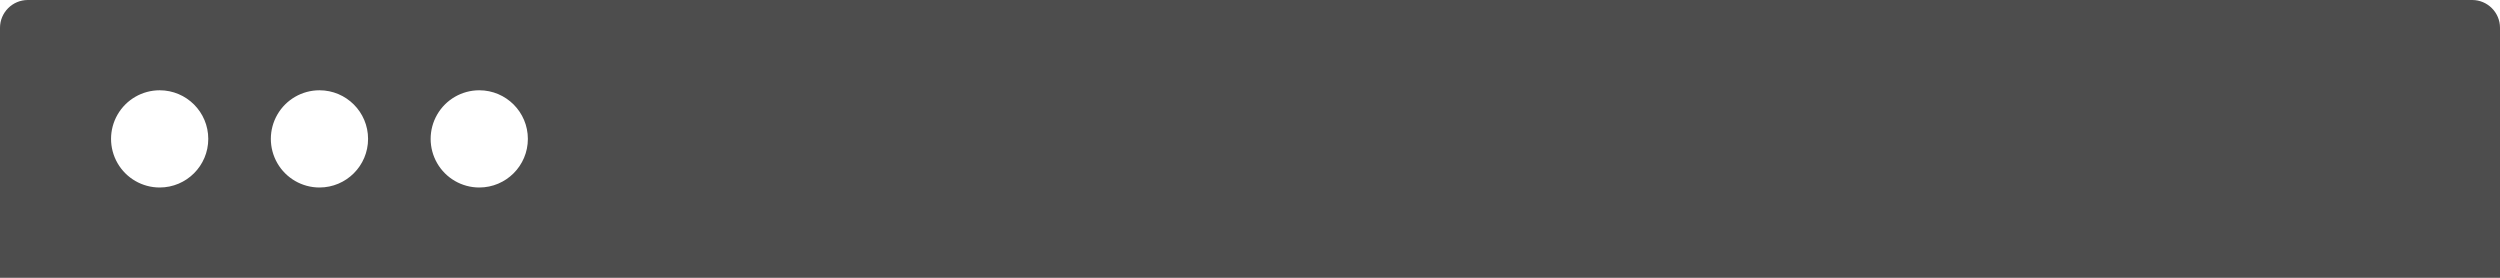
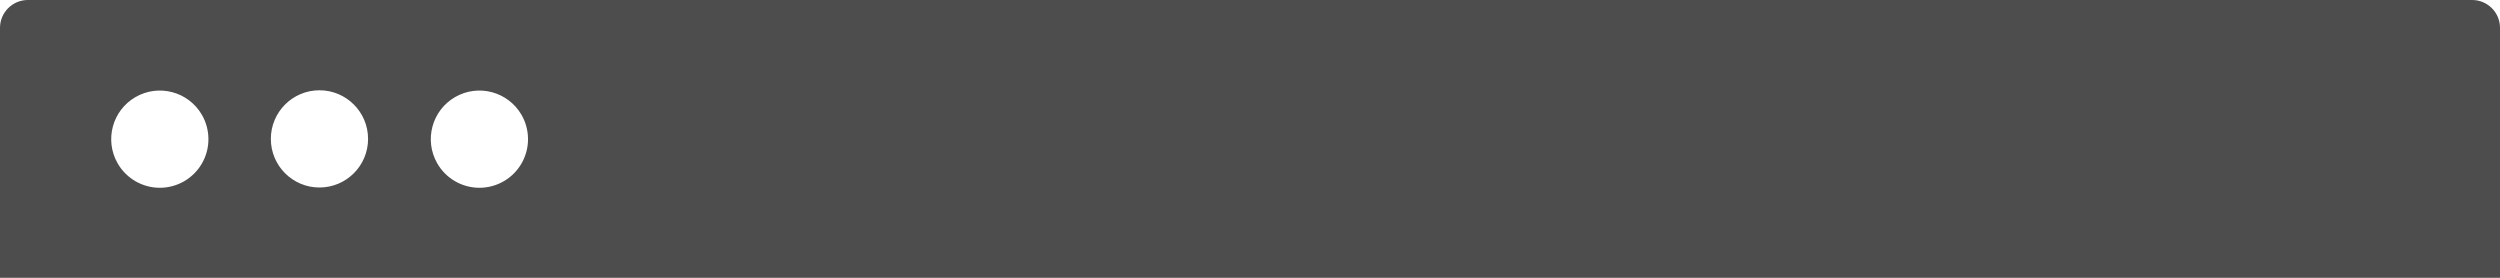
- <svg xmlns="http://www.w3.org/2000/svg" width="360" height="40" viewBox="0 0 360 40" fill="none">
-   <path fill-rule="evenodd" clip-rule="evenodd" d="M4 0H356C358.2 0 360 1.8 360 4V40H0V4C0 1.8 1.8 0 4 0ZM16.929 23.5C18.179 25.666 20.49 27 22.991 27C26.857 27 29.991 23.866 29.991 20C29.991 16.134 26.857 13 22.991 13C20.49 13 18.179 14.334 16.929 16.5C15.678 18.666 15.678 21.334 16.929 23.5ZM46.002 27C43.501 27 41.19 25.666 39.94 23.5C38.689 21.334 38.689 18.666 39.94 16.5C41.19 14.334 43.501 13 46.002 13C49.868 13 53.002 16.134 53.002 20C53.002 23.866 49.868 27 46.002 27ZM62.951 23.5C64.201 25.666 66.512 27 69.013 27C72.879 27 76.013 23.866 76.013 20C76.013 16.134 72.879 13 69.013 13C66.512 13 64.201 14.334 62.951 16.5C61.7 18.666 61.7 21.334 62.951 23.5Z" fill="#4D4D4D" />
+ <svg xmlns="http://www.w3.org/2000/svg" width="360" height="40" fill="none">
+   <path fill-rule="evenodd" clip-rule="evenodd" d="M4 0h352c2.2 0 4 1.8 4 4v36H0V4c0-2.2 1.8-4 4-4zm12.929 23.5a7 7 0 1012.124-7 7 7 0 00-12.124 7zM46.002 27a7 7 0 110-14 7 7 0 010 14zm16.949-3.5a7 7 0 1012.124-7 7 7 0 00-12.124 7z" fill="#4D4D4D" />
</svg>
